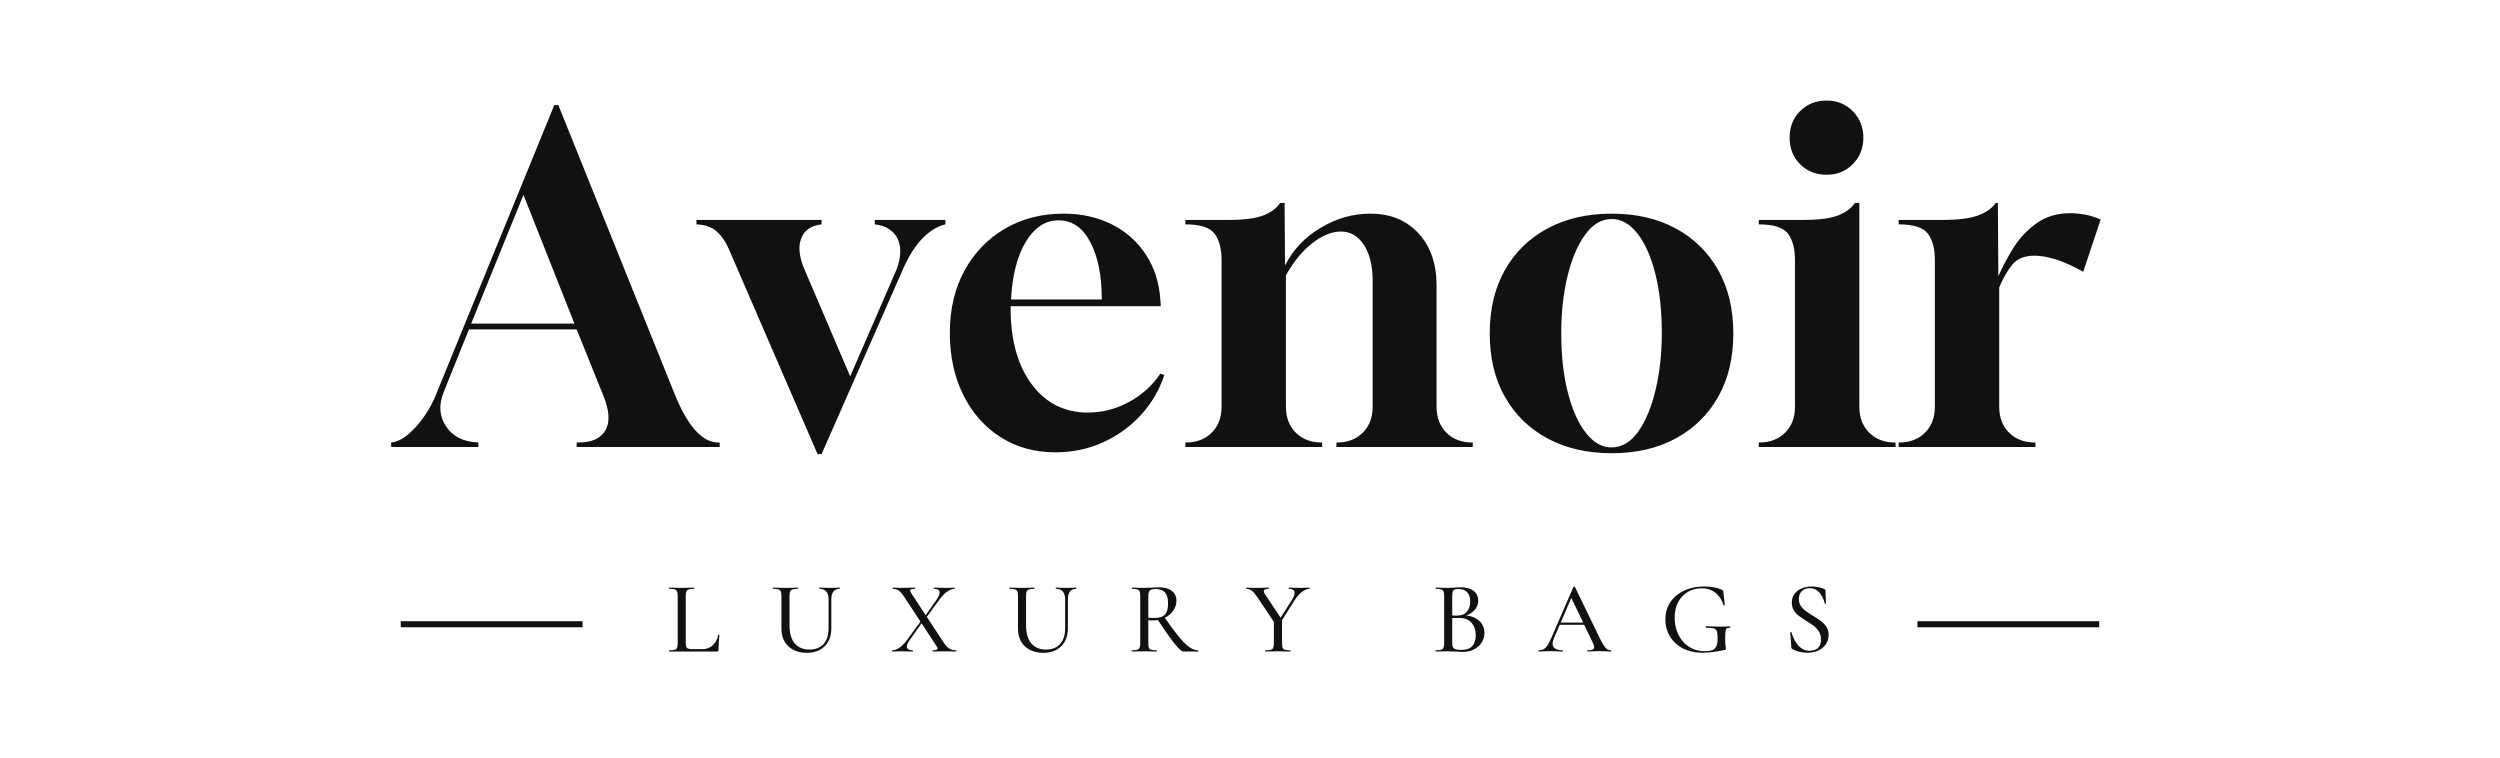
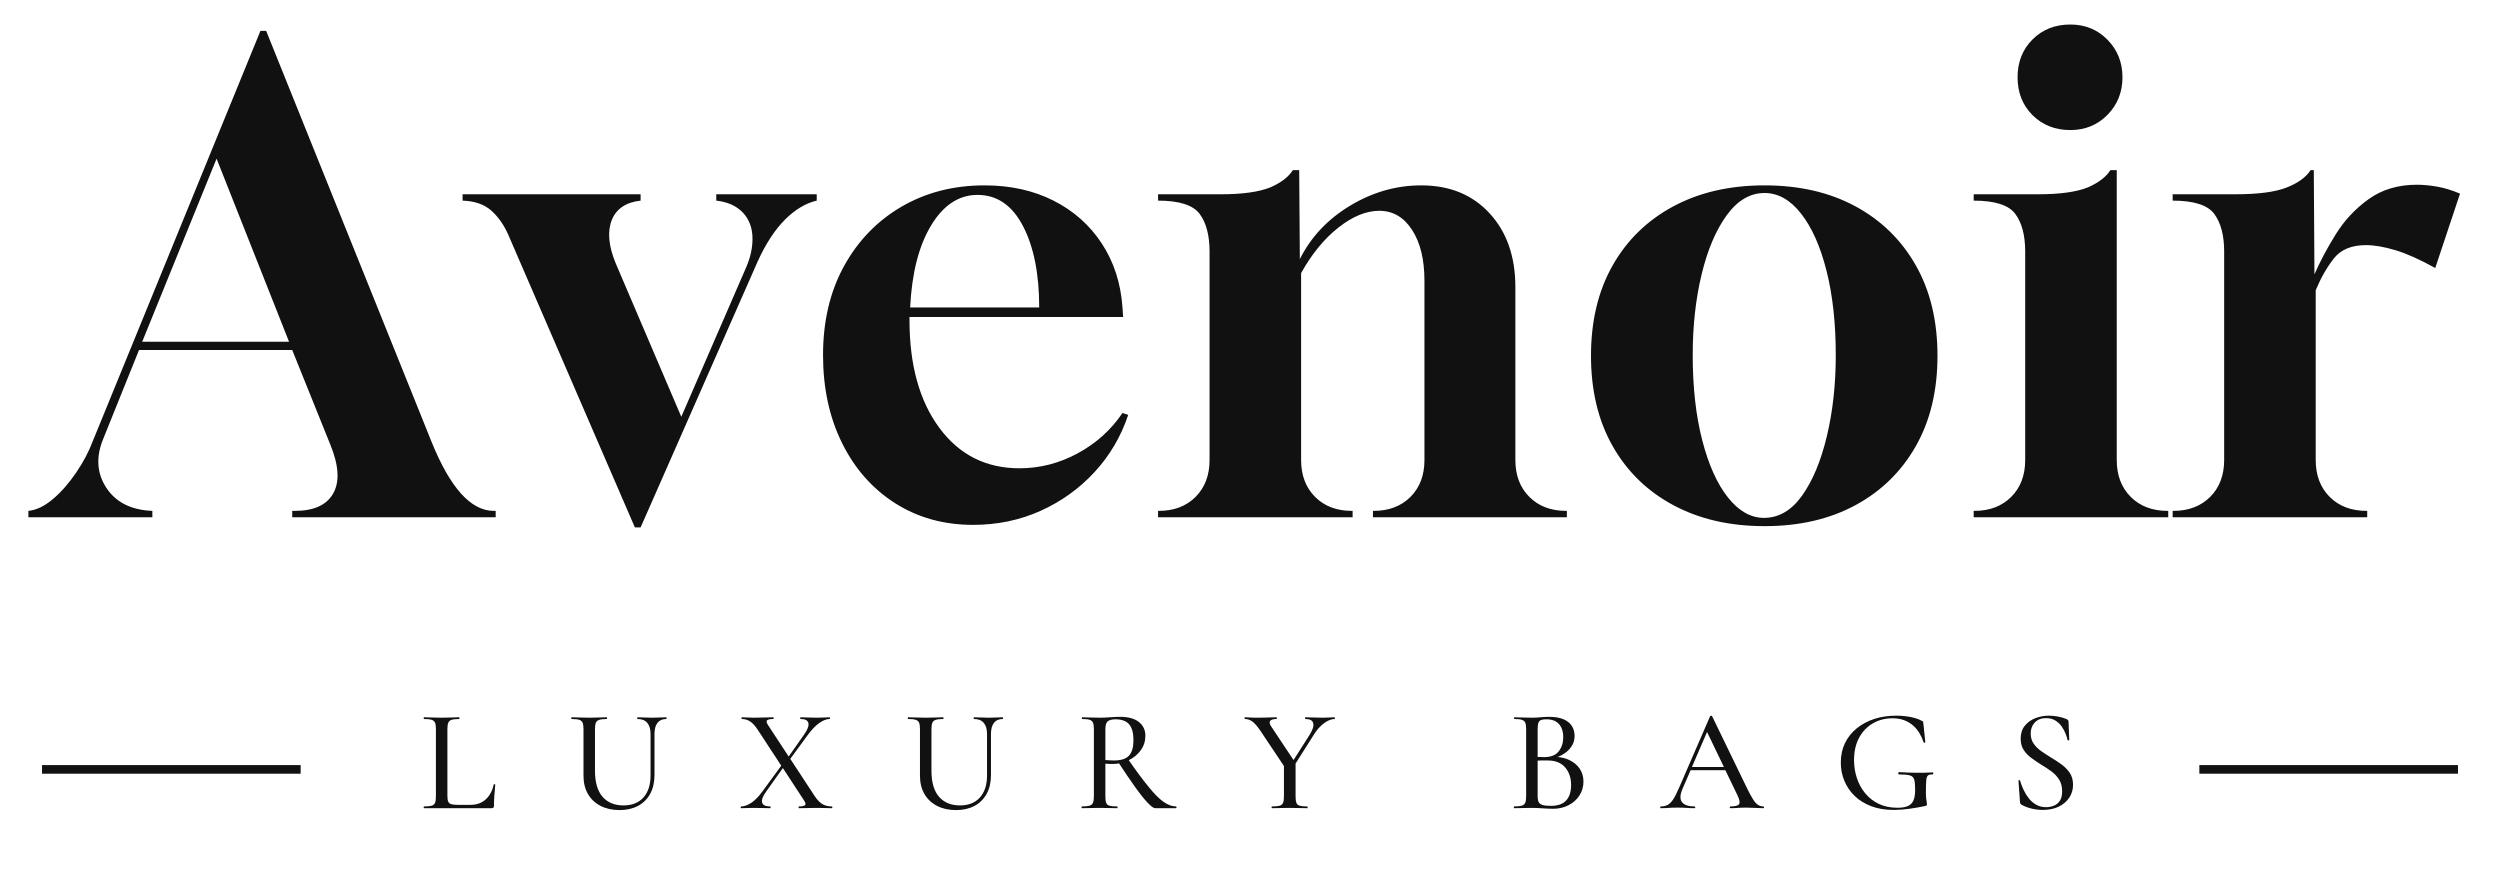
- <svg xmlns="http://www.w3.org/2000/svg" viewBox="0 0 660 200" fill="#111111">
+ <svg xmlns="http://www.w3.org/2000/svg" viewBox="98 22 464 164" fill="#111111">
  <path transform="translate(106.1 118.0)" d="M-2.832 0.0V-1.18Q-0.59 -1.416 1.711 -3.363Q4.012 -5.31 6.018 -8.26Q8.024 -11.21 9.086 -14.042L40.238 -90.27H41.3L71.98 -14.042Q77.172 -1.18 83.544 -1.18H83.898V0.0H46.138V-1.18H46.61Q51.92 -1.18 53.749 -4.425Q55.578 -7.67 53.218 -13.452L46.138 -31.034H17.7L11.092 -14.632Q8.968 -9.558 11.623 -5.487Q14.278 -1.416 20.178 -1.18V0.0ZM18.29 -32.568H45.548L32.096 -66.552Z M109.734 1.888 86.252 -52.392Q85.072 -55.106 83.125 -56.876Q81.178 -58.646 77.756 -58.764V-59.944H110.796V-58.764Q106.666 -58.292 105.427 -55.106Q104.188 -51.92 106.194 -47.082L118.348 -18.644L130.384 -46.374Q131.564 -49.088 131.564 -51.684Q131.564 -54.634 129.794 -56.522Q128.024 -58.41 124.838 -58.764V-59.944H143.482V-58.764Q140.414 -58.056 137.582 -55.224Q134.75 -52.392 132.508 -47.436L110.796 1.888Z M172.504 1.416Q164.362 1.416 158.049 -2.596Q151.736 -6.608 148.196 -13.747Q144.656 -20.886 144.656 -30.09Q144.656 -39.53 148.55 -46.61Q152.444 -53.69 159.229 -57.643Q166.014 -61.596 174.628 -61.596Q181.826 -61.596 187.431 -58.764Q193.036 -55.932 196.399 -50.799Q199.762 -45.666 200.234 -38.94L200.352 -37.17H160.704V-36.58Q160.704 -24.072 166.25 -16.579Q171.796 -9.086 181.118 -9.086Q186.782 -9.086 191.915 -11.859Q197.048 -14.632 200.234 -19.352L201.296 -18.998Q199.29 -12.98 195.042 -8.378Q190.794 -3.776 185.012 -1.18Q179.23 1.416 172.504 1.416ZM160.822 -38.94H184.776Q184.776 -48.262 181.767 -54.044Q178.758 -59.826 173.33 -59.826Q168.138 -59.826 164.716 -54.162Q161.294 -48.498 160.822 -38.94Z M206.836 0.0V-1.18H206.954Q211.202 -1.18 213.798 -3.776Q216.394 -6.372 216.394 -10.62V-49.324Q216.394 -53.808 214.565 -56.286Q212.736 -58.764 206.836 -58.764V-59.944H218.518Q224.536 -59.944 227.722 -61.242Q230.672 -62.54 231.852 -64.428H233.032L233.15 -47.908Q236.218 -54.044 242.472 -57.82Q248.726 -61.596 255.688 -61.596Q263.594 -61.596 268.373 -56.404Q273.152 -51.212 273.152 -42.716V-10.62Q273.152 -6.372 275.748 -3.776Q278.344 -1.18 282.592 -1.18H282.71V0.0H246.72V-1.18H246.838Q251.086 -1.18 253.682 -3.776Q256.278 -6.372 256.278 -10.62V-43.896Q256.278 -49.796 253.977 -53.336Q251.676 -56.876 247.9 -56.876Q244.242 -56.876 240.289 -53.749Q236.336 -50.622 233.386 -45.312V-10.62Q233.386 -6.372 235.982 -3.776Q238.578 -1.18 242.826 -1.18H242.944V0.0Z M319.402 1.652Q309.726 1.652 302.469 -2.242Q295.212 -6.136 291.2 -13.216Q287.188 -20.296 287.188 -29.972Q287.188 -39.648 291.2 -46.728Q295.212 -53.808 302.469 -57.702Q309.726 -61.596 319.402 -61.596Q329.078 -61.596 336.276 -57.702Q343.474 -53.808 347.486 -46.728Q351.498 -39.648 351.498 -29.972Q351.498 -20.296 347.486 -13.216Q343.474 -6.136 336.276 -2.242Q329.078 1.652 319.402 1.652ZM319.284 0.118Q323.414 0.118 326.364 -4.012Q329.314 -8.142 330.966 -15.045Q332.618 -21.948 332.618 -30.09Q332.618 -38.94 330.907 -45.725Q329.196 -52.51 326.187 -56.345Q323.178 -60.18 319.402 -60.18Q315.39 -60.18 312.381 -56.05Q309.372 -51.92 307.72 -45.076Q306.068 -38.232 306.068 -30.09Q306.068 -21.122 307.838 -14.278Q309.608 -7.434 312.617 -3.658Q315.626 0.118 319.284 0.118Z M358.218 0.0V-1.18H358.336Q362.584 -1.18 365.18 -3.776Q367.776 -6.372 367.776 -10.62V-49.324Q367.776 -53.808 365.947 -56.286Q364.118 -58.764 358.218 -58.764V-59.944H370.254Q376.272 -59.944 379.458 -61.242Q382.408 -62.54 383.588 -64.428H384.768V-10.62Q384.768 -6.372 387.364 -3.776Q389.96 -1.18 394.208 -1.18H394.326V0.0ZM376.154 -71.862Q371.906 -71.862 369.133 -74.635Q366.36 -77.408 366.36 -81.656Q366.36 -85.904 369.133 -88.677Q371.906 -91.45 376.154 -91.45Q380.284 -91.45 383.057 -88.618Q385.83 -85.786 385.83 -81.656Q385.83 -77.526 383.057 -74.694Q380.284 -71.862 376.154 -71.862Z M395.146 0.0V-1.18H395.264Q399.512 -1.18 402.108 -3.776Q404.704 -6.372 404.704 -10.62V-49.324Q404.704 -53.808 402.875 -56.286Q401.046 -58.764 395.146 -58.764V-59.944H406.828Q413.082 -59.944 416.268 -61.183Q419.454 -62.422 420.752 -64.428H421.342L421.46 -45.076Q422.994 -48.616 425.413 -52.51Q427.832 -56.404 431.549 -59.059Q435.266 -61.714 440.458 -61.714Q442.228 -61.714 444.234 -61.36Q446.24 -61.006 448.482 -60.062L443.88 -46.256Q439.632 -48.616 436.505 -49.56Q433.378 -50.504 431.018 -50.504Q427.006 -50.504 425.059 -48.026Q423.112 -45.548 421.696 -42.126V-10.62Q421.696 -6.372 424.292 -3.776Q426.888 -1.18 431.136 -1.18H431.254V0.0Z" />
  <path transform="translate(175.8 172.0)" d="M5.238 -14.661V-2.295Q5.238 -1.593 5.386 -1.228Q5.535 -0.864 5.954 -0.742Q6.372 -0.621 7.209 -0.621H9.504Q11.259 -0.621 12.366 -1.647Q13.473 -2.673 13.824 -4.374Q13.824 -4.401 13.824 -4.401Q13.851 -4.455 13.986 -4.455Q14.121 -4.428 14.121 -4.347Q14.04 -3.564 13.959 -2.457Q13.878 -1.35 13.878 -0.405Q13.878 0.0 13.473 0.0H0.891Q0.837 0.0 0.837 -0.162Q0.837 -0.324 0.891 -0.324Q1.836 -0.324 2.308 -0.459Q2.781 -0.594 2.943 -0.999Q3.105 -1.404 3.105 -2.187V-14.688Q3.105 -15.471 2.943 -15.863Q2.781 -16.254 2.308 -16.402Q1.836 -16.551 0.891 -16.551Q0.837 -16.551 0.837 -16.713Q0.837 -16.875 0.891 -16.875Q1.539 -16.875 2.389 -16.834Q3.24 -16.794 4.158 -16.794Q5.13 -16.794 5.954 -16.834Q6.777 -16.875 7.425 -16.875Q7.479 -16.875 7.479 -16.713Q7.479 -16.551 7.425 -16.551Q6.48 -16.551 6.021 -16.402Q5.562 -16.254 5.4 -15.849Q5.238 -15.444 5.238 -14.661Z M42.943 -13.77Q42.943 -15.12 42.335 -15.835Q41.728 -16.551 40.54 -16.551Q40.459 -16.551 40.459 -16.713Q40.459 -16.875 40.54 -16.875Q41.161 -16.875 41.836 -16.834Q42.511 -16.794 43.294 -16.794Q43.969 -16.794 44.63 -16.834Q45.292 -16.875 45.859 -16.875Q45.913 -16.875 45.913 -16.713Q45.913 -16.551 45.859 -16.551Q44.779 -16.551 44.225 -15.835Q43.672 -15.12 43.672 -13.77V-6.129Q43.672 -4.104 42.862 -2.646Q42.052 -1.188 40.594 -0.418Q39.136 0.351 37.192 0.351Q35.194 0.351 33.682 -0.418Q32.17 -1.188 31.333 -2.619Q30.496 -4.05 30.496 -6.021V-14.688Q30.496 -15.471 30.334 -15.863Q30.172 -16.254 29.7 -16.402Q29.227 -16.551 28.309 -16.551Q28.228 -16.551 28.228 -16.713Q28.228 -16.875 28.309 -16.875Q28.984 -16.875 29.794 -16.834Q30.604 -16.794 31.549 -16.794Q32.521 -16.794 33.344 -16.834Q34.168 -16.875 34.789 -16.875Q34.87 -16.875 34.87 -16.713Q34.87 -16.551 34.789 -16.551Q33.871 -16.551 33.398 -16.389Q32.926 -16.227 32.778 -15.822Q32.629 -15.417 32.629 -14.634V-6.966Q32.629 -3.726 34.033 -2.119Q35.437 -0.513 37.921 -0.513Q40.297 -0.513 41.62 -1.984Q42.943 -3.456 42.943 -6.102Z M70.469 0.0Q70.415 0.0 70.415 -0.162Q70.415 -0.324 70.469 -0.324Q71.306 -0.324 71.59 -0.54Q71.873 -0.756 71.468 -1.377L67.499 -7.452L64.394 -3.078Q63.449 -1.782 63.651 -1.053Q63.854 -0.324 65.15 -0.324Q65.231 -0.324 65.231 -0.162Q65.231 0.0 65.15 0.0Q64.421 0.0 63.746 -0.027Q63.071 -0.054 61.991 -0.054Q61.262 -0.054 60.83 -0.027Q60.398 0.0 59.75 0.0Q59.669 0.0 59.669 -0.162Q59.669 -0.324 59.75 -0.324Q60.614 -0.324 61.64 -0.999Q62.666 -1.674 63.719 -3.132L67.202 -7.884L62.855 -14.526Q62.126 -15.633 61.438 -16.092Q60.749 -16.551 59.885 -16.551Q59.831 -16.551 59.831 -16.713Q59.831 -16.875 59.885 -16.875Q60.398 -16.875 60.965 -16.834Q61.532 -16.794 62.018 -16.794Q63.125 -16.794 64.07 -16.834Q65.015 -16.875 65.717 -16.875Q65.798 -16.875 65.798 -16.713Q65.798 -16.551 65.717 -16.551Q64.88 -16.551 64.596 -16.335Q64.313 -16.119 64.718 -15.471L68.579 -9.585L71.441 -13.662Q72.413 -15.039 72.237 -15.795Q72.062 -16.551 70.793 -16.551Q70.712 -16.551 70.712 -16.713Q70.712 -16.875 70.793 -16.875Q71.522 -16.875 72.197 -16.834Q72.872 -16.794 73.952 -16.794Q74.681 -16.794 75.113 -16.834Q75.545 -16.875 76.166 -16.875Q76.247 -16.875 76.247 -16.713Q76.247 -16.551 76.166 -16.551Q75.329 -16.551 74.276 -15.822Q73.223 -15.093 72.116 -13.581L68.876 -9.153L73.412 -2.241Q74.114 -1.188 74.843 -0.756Q75.572 -0.324 76.625 -0.324Q76.679 -0.324 76.679 -0.162Q76.679 0.0 76.625 0.0Q76.058 0.0 75.383 -0.027Q74.708 -0.054 73.952 -0.054Q72.845 -0.054 72.022 -0.027Q71.198 0.0 70.469 0.0Z M105.393 -13.77Q105.393 -15.12 104.785 -15.835Q104.178 -16.551 102.99 -16.551Q102.909 -16.551 102.909 -16.713Q102.909 -16.875 102.99 -16.875Q103.611 -16.875 104.286 -16.834Q104.961 -16.794 105.744 -16.794Q106.419 -16.794 107.081 -16.834Q107.742 -16.875 108.309 -16.875Q108.363 -16.875 108.363 -16.713Q108.363 -16.551 108.309 -16.551Q107.229 -16.551 106.675 -15.835Q106.122 -15.12 106.122 -13.77V-6.129Q106.122 -4.104 105.312 -2.646Q104.502 -1.188 103.044 -0.418Q101.586 0.351 99.642 0.351Q97.644 0.351 96.132 -0.418Q94.62 -1.188 93.783 -2.619Q92.946 -4.05 92.946 -6.021V-14.688Q92.946 -15.471 92.784 -15.863Q92.622 -16.254 92.149 -16.402Q91.677 -16.551 90.759 -16.551Q90.678 -16.551 90.678 -16.713Q90.678 -16.875 90.759 -16.875Q91.434 -16.875 92.244 -16.834Q93.054 -16.794 93.999 -16.794Q94.971 -16.794 95.794 -16.834Q96.618 -16.875 97.239 -16.875Q97.32 -16.875 97.32 -16.713Q97.32 -16.551 97.239 -16.551Q96.321 -16.551 95.849 -16.389Q95.376 -16.227 95.227 -15.822Q95.079 -15.417 95.079 -14.634V-6.966Q95.079 -3.726 96.483 -2.119Q97.887 -0.513 100.371 -0.513Q102.747 -0.513 104.07 -1.984Q105.393 -3.456 105.393 -6.102Z M136.591 0.0Q136.159 0.0 135.173 -1.04Q134.188 -2.079 132.811 -4.023Q131.515 -5.832 129.895 -8.316Q129.301 -8.208 128.68 -8.208Q128.356 -8.208 128.005 -8.221Q127.654 -8.235 127.357 -8.262V-2.187Q127.357 -1.404 127.505 -0.999Q127.654 -0.594 128.126 -0.459Q128.599 -0.324 129.544 -0.324Q129.625 -0.324 129.625 -0.162Q129.625 0.0 129.544 0.0Q128.869 0.0 128.059 -0.027Q127.249 -0.054 126.277 -0.054Q125.359 -0.054 124.522 -0.027Q123.685 0.0 123.01 0.0Q122.929 0.0 122.929 -0.162Q122.929 -0.324 123.01 -0.324Q123.928 -0.324 124.4 -0.459Q124.873 -0.594 125.048 -0.999Q125.224 -1.404 125.224 -2.187V-14.688Q125.224 -15.471 125.062 -15.863Q124.9 -16.254 124.441 -16.402Q123.982 -16.551 123.037 -16.551Q122.983 -16.551 122.983 -16.713Q122.983 -16.875 123.037 -16.875Q123.712 -16.875 124.535 -16.834Q125.359 -16.794 126.277 -16.794Q127.141 -16.794 128.221 -16.875Q129.301 -16.956 130.111 -16.956Q132.379 -16.956 133.58 -15.997Q134.782 -15.039 134.782 -13.446Q134.782 -11.934 133.918 -10.746Q133.081 -9.585 131.704 -8.91Q133.837 -5.832 135.376 -3.969Q136.942 -2.025 138.157 -1.174Q139.372 -0.324 140.479 -0.324Q140.56 -0.324 140.56 -0.162Q140.56 0.0 140.479 0.0ZM132.568 -12.582Q132.568 -14.094 132.163 -14.944Q131.758 -15.795 131.015 -16.146Q130.273 -16.497 129.274 -16.497Q128.248 -16.497 127.802 -16.133Q127.357 -15.768 127.357 -14.634V-8.937Q127.735 -8.91 128.18 -8.883Q128.626 -8.856 128.95 -8.856Q130.948 -8.856 131.758 -9.774Q132.568 -10.692 132.568 -12.582Z M162.281 -8.937 165.332 -13.716Q166.142 -15.066 165.926 -15.808Q165.71 -16.551 164.495 -16.551Q164.414 -16.551 164.414 -16.713Q164.414 -16.875 164.495 -16.875Q165.278 -16.875 165.966 -16.834Q166.655 -16.794 167.789 -16.794Q168.464 -16.794 168.882 -16.834Q169.301 -16.875 169.895 -16.875Q169.949 -16.875 169.949 -16.713Q169.949 -16.551 169.895 -16.551Q169.301 -16.551 168.599 -16.186Q167.897 -15.822 167.236 -15.16Q166.574 -14.499 166.007 -13.581L162.659 -8.289V-2.187Q162.659 -1.404 162.808 -0.999Q162.956 -0.594 163.415 -0.459Q163.874 -0.324 164.819 -0.324Q164.9 -0.324 164.9 -0.162Q164.9 0.0 164.819 0.0Q164.171 0.0 163.347 -0.027Q162.524 -0.054 161.552 -0.054Q160.634 -0.054 159.784 -0.027Q158.933 0.0 158.285 0.0Q158.204 0.0 158.204 -0.162Q158.204 -0.324 158.285 -0.324Q159.23 -0.324 159.702 -0.459Q160.175 -0.594 160.337 -0.999Q160.499 -1.404 160.499 -2.187V-7.83L156.206 -14.256Q155.315 -15.579 154.667 -16.065Q154.019 -16.551 153.263 -16.551Q153.182 -16.551 153.182 -16.713Q153.182 -16.875 153.263 -16.875Q153.695 -16.875 154.181 -16.834Q154.667 -16.794 155.099 -16.794Q155.855 -16.794 156.584 -16.808Q157.313 -16.821 157.974 -16.848Q158.636 -16.875 159.122 -16.875Q159.176 -16.875 159.176 -16.713Q159.176 -16.551 159.122 -16.551Q158.15 -16.551 157.921 -16.173Q157.691 -15.795 158.15 -15.147Z  M211.285 -9.504Q212.5 -9.396 213.472 -8.937Q214.714 -8.343 215.402 -7.317Q216.091 -6.291 216.091 -4.941Q216.091 -3.51 215.348 -2.362Q214.606 -1.215 213.323 -0.553Q212.041 0.108 210.448 0.108Q209.638 0.108 208.531 0.027Q207.424 -0.054 206.506 -0.054Q205.588 -0.054 204.751 -0.027Q203.914 0.0 203.239 0.0Q203.158 0.0 203.158 -0.162Q203.158 -0.324 203.239 -0.324Q204.13 -0.324 204.616 -0.459Q205.102 -0.594 205.277 -0.999Q205.453 -1.404 205.453 -2.187V-14.688Q205.453 -15.471 205.291 -15.863Q205.129 -16.254 204.656 -16.402Q204.184 -16.551 203.266 -16.551Q203.212 -16.551 203.212 -16.713Q203.212 -16.875 203.266 -16.875Q203.941 -16.875 204.764 -16.834Q205.588 -16.794 206.506 -16.794Q207.235 -16.794 208.126 -16.875Q209.017 -16.956 209.719 -16.956Q211.339 -16.956 212.378 -16.511Q213.418 -16.065 213.931 -15.268Q214.444 -14.472 214.444 -13.419Q214.444 -11.907 213.31 -10.773Q212.5 -9.963 211.285 -9.504ZM210.016 -0.432Q211.987 -0.432 212.891 -1.444Q213.796 -2.457 213.796 -4.293Q213.796 -6.291 212.689 -7.574Q211.582 -8.856 209.449 -8.856Q208.909 -8.883 208.207 -8.856Q207.91 -8.856 207.586 -8.829V-2.187Q207.586 -1.566 207.761 -1.175Q207.937 -0.783 208.463 -0.608Q208.99 -0.432 210.016 -0.432ZM209.206 -16.497Q208.612 -16.497 208.247 -16.376Q207.883 -16.254 207.734 -15.863Q207.586 -15.471 207.586 -14.634V-9.504Q207.883 -9.504 208.126 -9.504Q208.693 -9.477 208.774 -9.477Q210.664 -9.477 211.501 -10.557Q212.338 -11.637 212.338 -13.203Q212.338 -14.175 212 -14.918Q211.663 -15.66 210.988 -16.078Q210.313 -16.497 209.206 -16.497Z M249.476 -0.324Q249.611 -0.324 249.611 -0.162Q249.611 0.0 249.476 0.0Q248.693 0.0 247.869 -0.054Q247.046 -0.108 246.263 -0.108Q245.399 -0.108 244.764 -0.054Q244.13 0.0 243.347 0.0Q243.239 0.0 243.239 -0.162Q243.239 -0.324 243.347 -0.324Q244.67 -0.324 244.967 -0.743Q245.264 -1.161 244.67 -2.403L242.429 -7.047H235.976L234.464 -3.564Q233.762 -1.917 234.383 -1.121Q235.004 -0.324 236.705 -0.324Q236.84 -0.324 236.84 -0.162Q236.84 0.0 236.705 0.0Q235.895 0.0 235.22 -0.054Q234.545 -0.108 233.519 -0.108Q232.52 -0.108 231.912 -0.054Q231.305 0.0 230.441 0.0Q230.333 0.0 230.333 -0.162Q230.333 -0.324 230.441 -0.324Q231.17 -0.324 231.71 -0.608Q232.25 -0.891 232.749 -1.647Q233.249 -2.403 233.843 -3.807L239.594 -17.064Q239.621 -17.145 239.783 -17.159Q239.945 -17.172 239.972 -17.064L246.452 -3.699Q247.1 -2.376 247.572 -1.633Q248.045 -0.891 248.504 -0.608Q248.963 -0.324 249.476 -0.324ZM242.159 -7.641 239.027 -14.148 236.219 -7.641Z M273.654 0.324Q271.332 0.324 269.51 -0.364Q267.687 -1.053 266.431 -2.268Q265.176 -3.483 264.514 -5.076Q263.853 -6.669 263.853 -8.451Q263.853 -10.476 264.622 -12.069Q265.392 -13.662 266.796 -14.809Q268.2 -15.957 270.063 -16.564Q271.926 -17.172 274.113 -17.172Q275.517 -17.172 276.772 -16.929Q278.028 -16.686 278.865 -16.227Q279.108 -16.119 279.135 -16.038Q279.162 -15.957 279.189 -15.606L279.54 -12.258Q279.54 -12.177 279.405 -12.15Q279.27 -12.123 279.216 -12.231Q278.946 -13.068 278.487 -13.864Q278.028 -14.661 277.326 -15.296Q276.624 -15.93 275.665 -16.308Q274.707 -16.686 273.438 -16.686Q271.44 -16.686 269.82 -15.755Q268.2 -14.823 267.255 -13.082Q266.31 -11.34 266.31 -8.91Q266.31 -7.182 266.837 -5.589Q267.363 -3.996 268.389 -2.754Q269.415 -1.512 270.913 -0.796Q272.412 -0.081 274.356 -0.081Q275.571 -0.081 276.286 -0.391Q277.002 -0.702 277.326 -1.417Q277.65 -2.133 277.65 -3.375Q277.65 -4.671 277.488 -5.279Q277.326 -5.886 276.705 -6.075Q276.084 -6.264 274.68 -6.264Q274.518 -6.264 274.518 -6.48Q274.518 -6.696 274.653 -6.696Q276.435 -6.588 277.879 -6.575Q279.324 -6.561 280.89 -6.642Q281.025 -6.642 281.025 -6.453Q281.025 -6.264 280.89 -6.264Q280.323 -6.291 280.053 -6.088Q279.783 -5.886 279.715 -5.211Q279.648 -4.536 279.648 -3.105Q279.648 -2.214 279.702 -1.782Q279.756 -1.35 279.796 -1.147Q279.837 -0.945 279.837 -0.729Q279.837 -0.567 279.783 -0.513Q279.729 -0.459 279.54 -0.405Q278.136 -0.108 276.583 0.108Q275.031 0.324 273.654 0.324Z M299.101 -13.851Q299.101 -12.771 299.641 -11.988Q300.181 -11.205 301.045 -10.598Q301.909 -9.99 302.881 -9.396Q303.88 -8.802 304.812 -8.127Q305.743 -7.452 306.351 -6.547Q306.958 -5.643 306.958 -4.347Q306.958 -3.024 306.269 -1.971Q305.581 -0.918 304.325 -0.297Q303.07 0.324 301.315 0.324Q300.613 0.324 299.897 0.203Q299.182 0.081 298.534 -0.135Q297.886 -0.351 297.346 -0.675Q297.238 -0.756 297.171 -0.864Q297.103 -0.972 297.103 -1.188L296.833 -5.049Q296.833 -5.103 296.833 -5.157Q296.887 -5.184 296.968 -5.211Q297.103 -5.211 297.13 -5.103Q297.373 -4.266 297.778 -3.402Q298.183 -2.538 298.75 -1.822Q299.317 -1.107 300.113 -0.648Q300.91 -0.189 301.963 -0.189Q302.692 -0.189 303.38 -0.459Q304.069 -0.729 304.501 -1.363Q304.933 -1.998 304.933 -3.132Q304.933 -4.428 304.366 -5.319Q303.799 -6.21 302.908 -6.858Q302.017 -7.506 301.018 -8.1Q300.073 -8.694 299.195 -9.342Q298.318 -9.99 297.778 -10.841Q297.238 -11.691 297.238 -12.906Q297.238 -14.364 298.007 -15.309Q298.777 -16.254 299.978 -16.713Q301.18 -17.172 302.449 -17.172Q303.286 -17.172 304.15 -17.01Q305.014 -16.848 305.716 -16.551Q305.959 -16.443 306.04 -16.322Q306.121 -16.2 306.121 -16.065L306.256 -12.69Q306.256 -12.609 306.121 -12.582Q305.986 -12.555 305.932 -12.663Q305.851 -13.122 305.581 -13.811Q305.311 -14.499 304.852 -15.16Q304.393 -15.822 303.678 -16.267Q302.962 -16.713 301.936 -16.713Q300.991 -16.713 300.37 -16.322Q299.749 -15.93 299.425 -15.296Q299.101 -14.661 299.101 -13.851Z" />
  <rect x="105.8" y="164" width="48" height="1.6" />
  <rect x="506.2" y="164" width="48" height="1.6" />
</svg>
